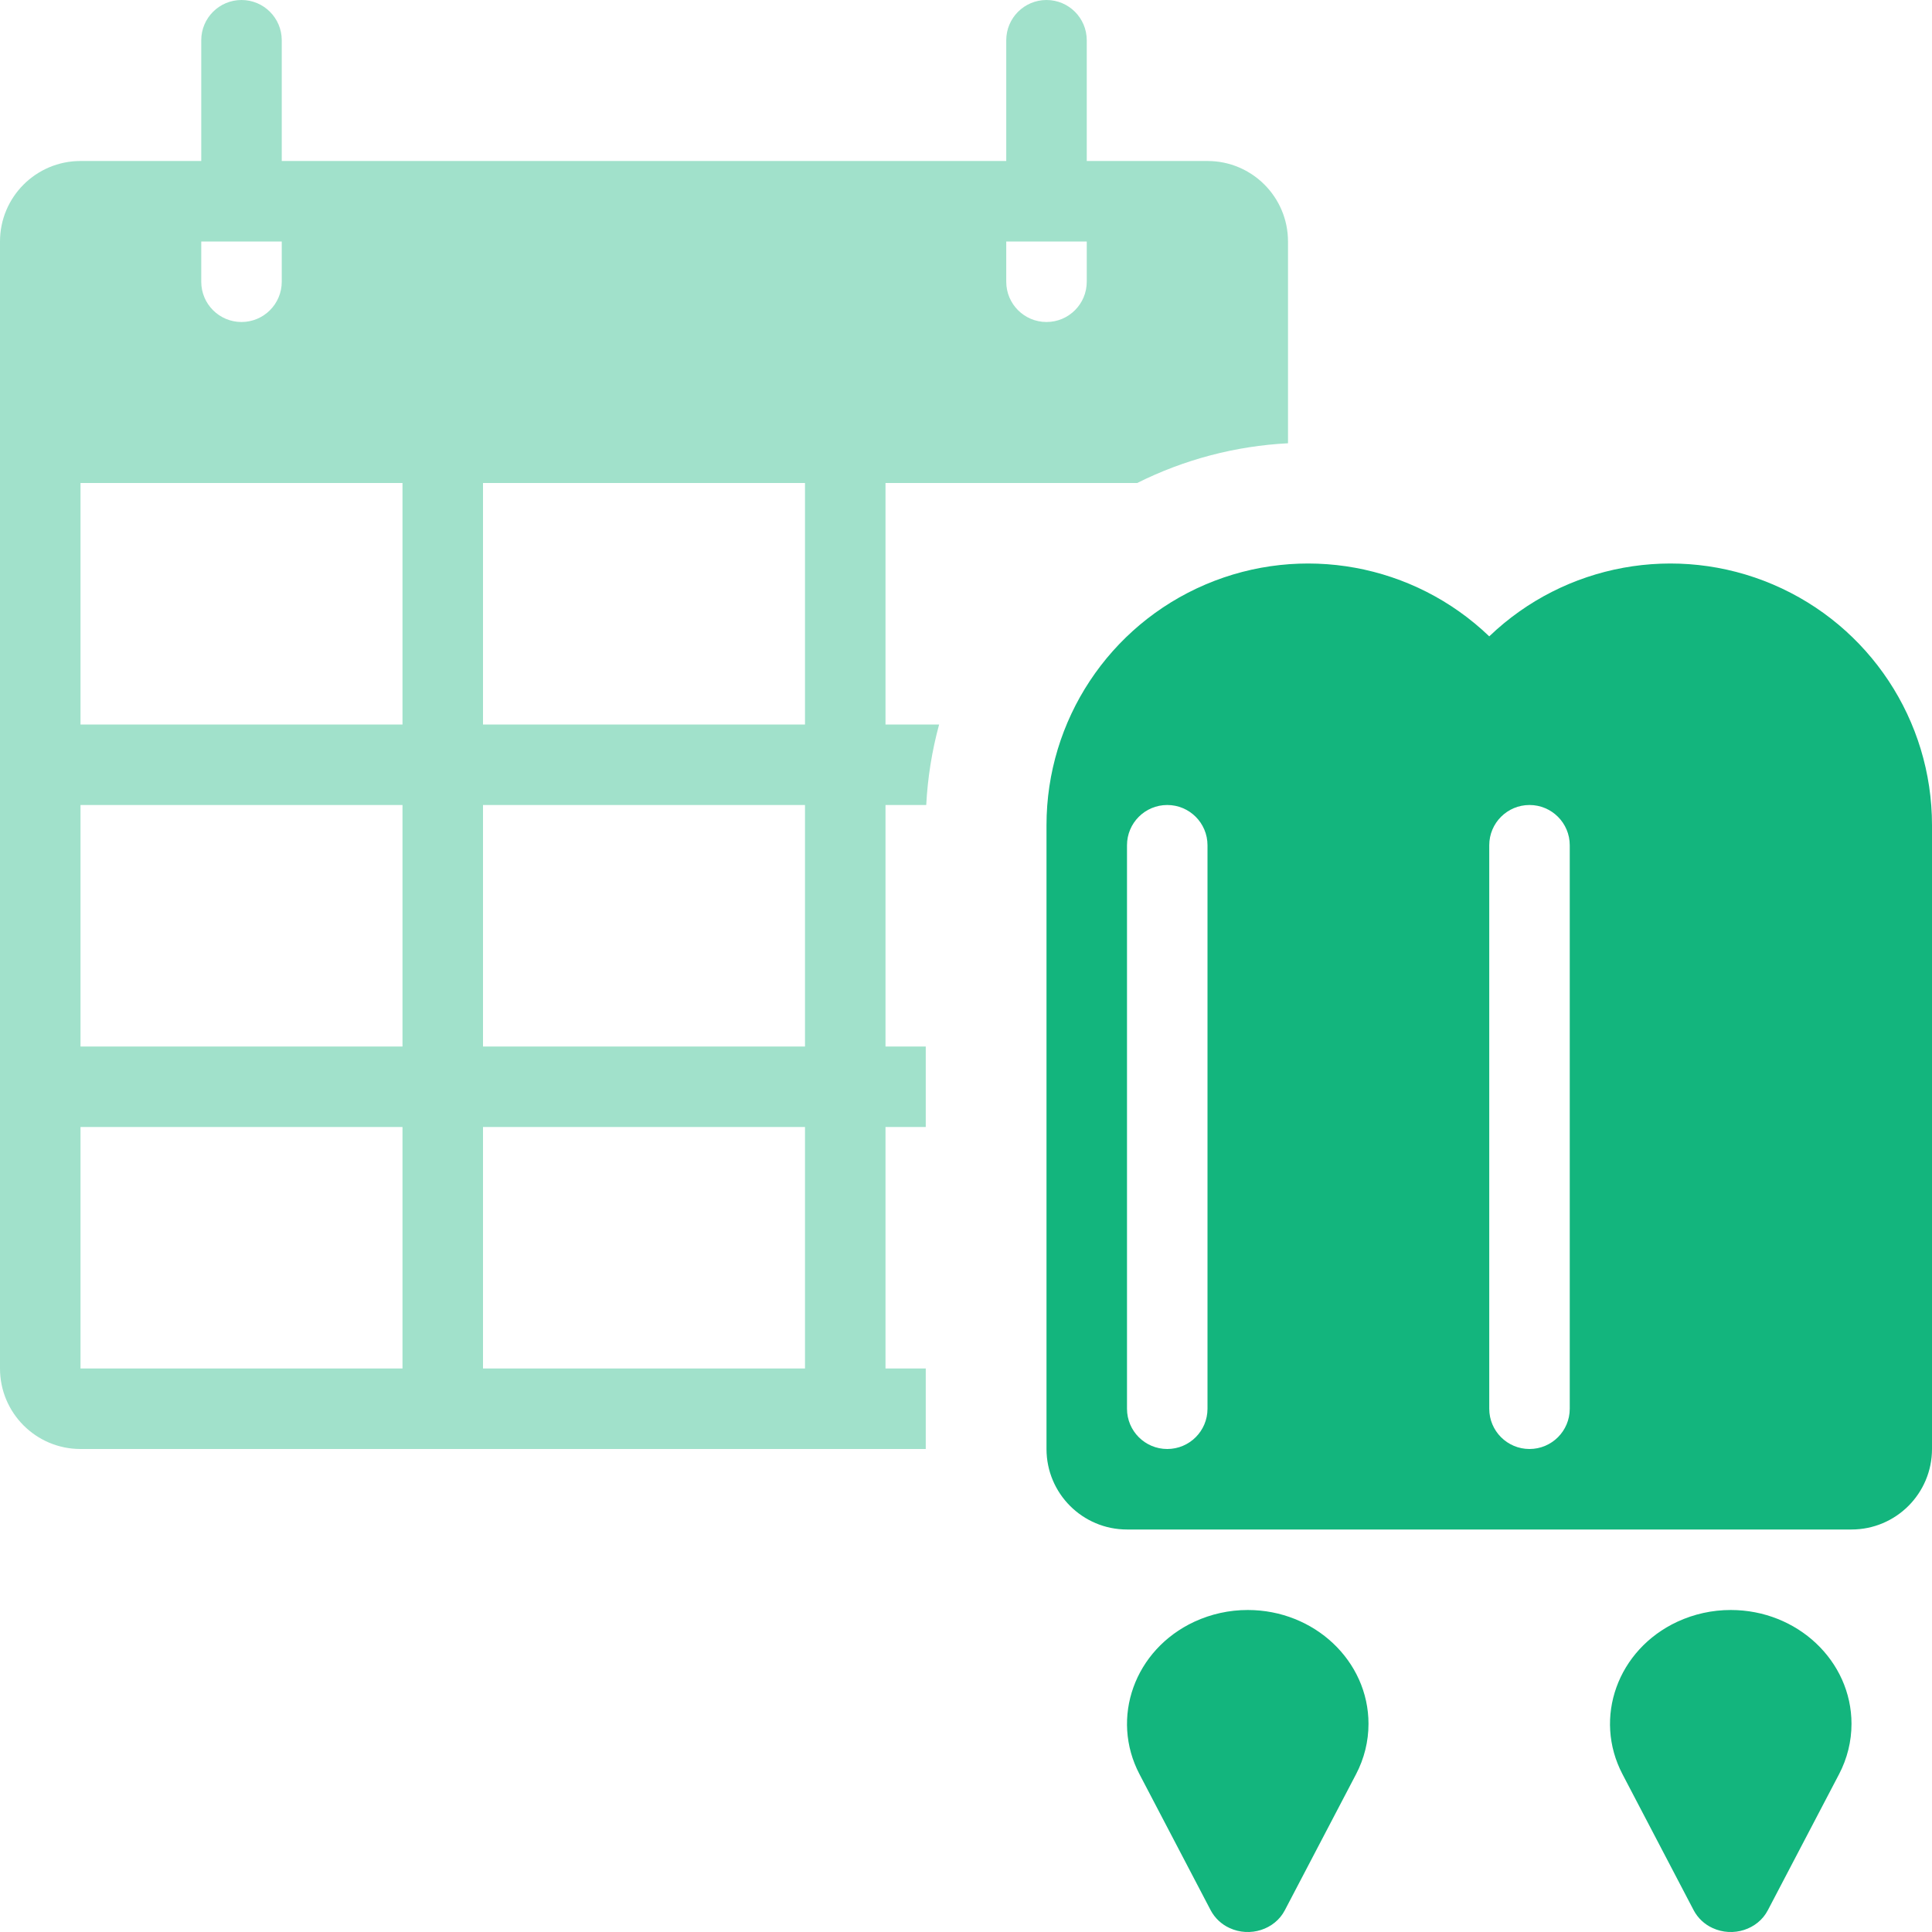
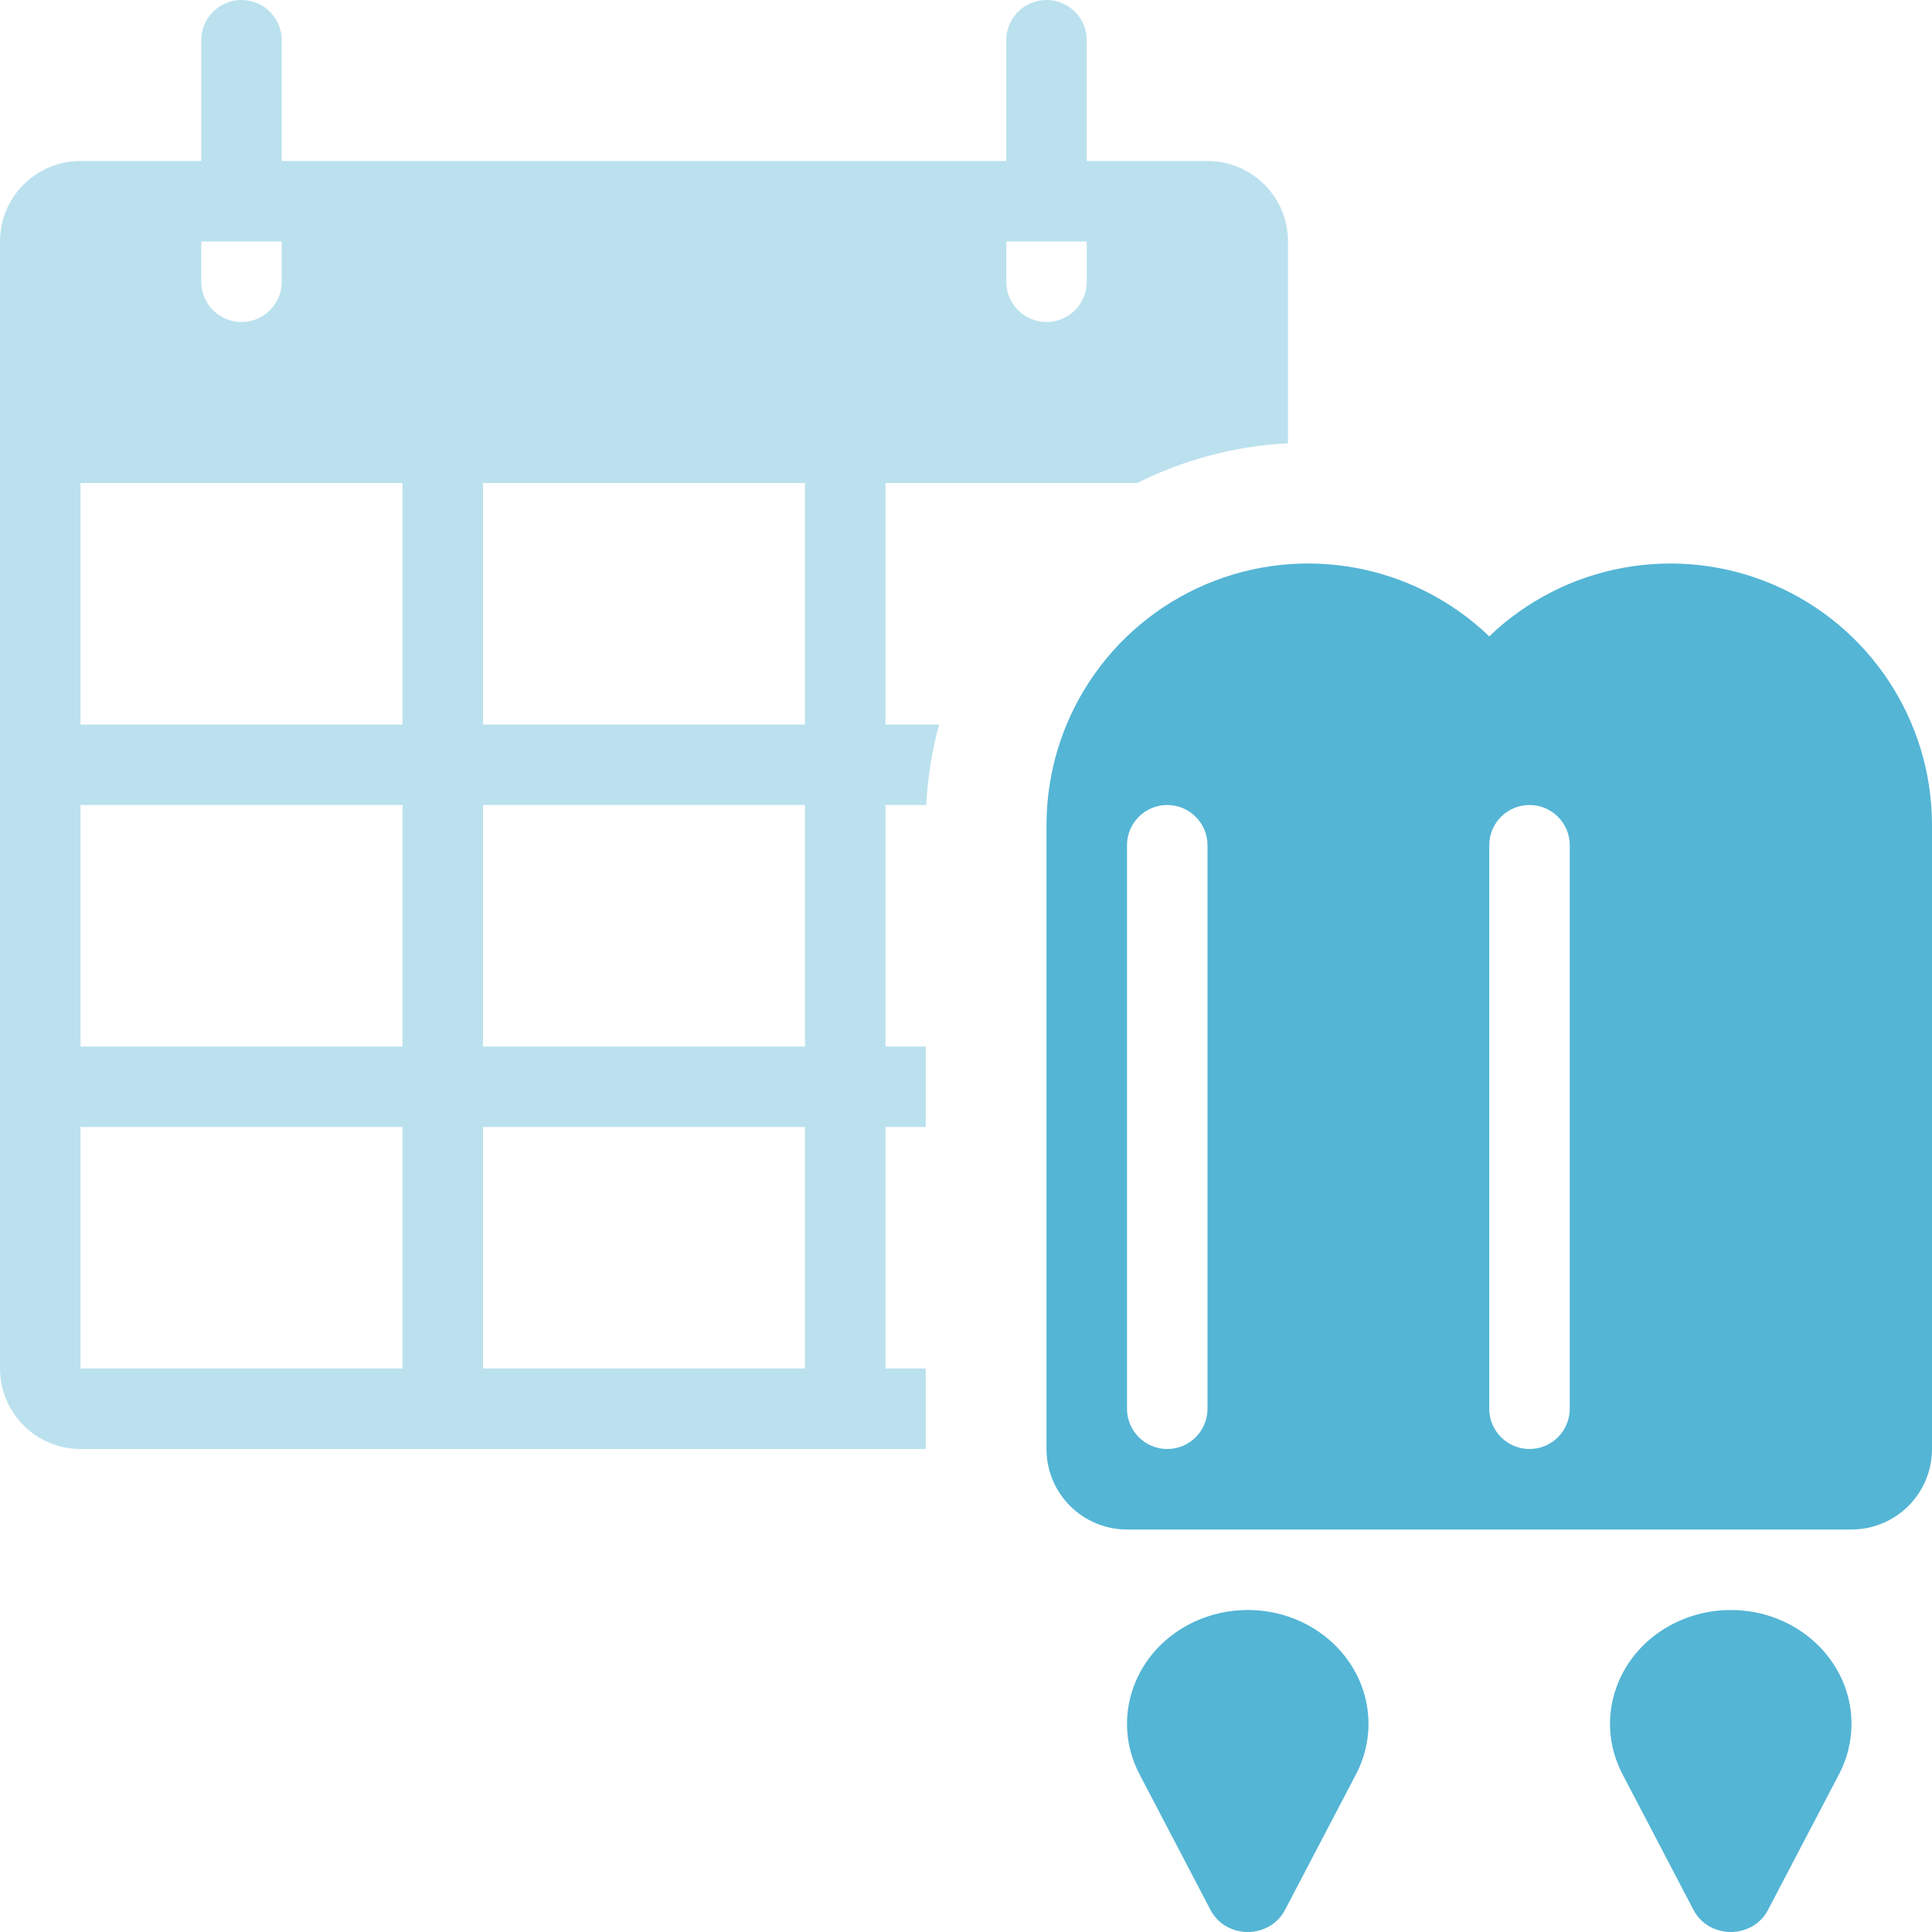
<svg xmlns="http://www.w3.org/2000/svg" width="48" height="48">
-   <g fill="#13B57D" fill-rule="evenodd">
+   <g fill="#54B5D5" fill-rule="evenodd">
    <path d="M28.253 12H22v6h1.332a9.483 9.483 0 0 0-.32 2H22v6h1v2h-1v6h1v2H2a2 2 0 0 1-2-2V6a2 2 0 0 1 2-2h3V1a1 1 0 1 1 2 0v3h18V1a1 1 0 0 1 2 0v3h3a2 2 0 0 1 2 2v5.013a9.447 9.447 0 0 0-3.747.987zM2 28v6h8v-6H2zm0-2h8v-6H2v6zm0-8h8v-6H2v6zm10-6v6h8v-6h-8zm8 22v-6h-8v6h8zm-8-8h8v-6h-8v6zM6 8a1 1 0 0 0 1-1V6H5v1a1 1 0 0 0 1 1zm20 0a1 1 0 0 0 1-1V6h-2v1a1 1 0 0 0 1 1z" opacity=".4" />
    <path d="M28 38a2 2 0 0 1-2-2V20.5a6.5 6.5 0 0 1 11-4.69 6.5 6.5 0 0 1 11 4.69V36a2 2 0 0 1-2 2H28zm1-18a1 1 0 0 0-1 1v14a1 1 0 0 0 2 0V21a1 1 0 0 0-1-1zm9 0a1 1 0 0 0-1 1v14a1 1 0 0 0 2 0V21a1 1 0 0 0-1-1zm-7 20c1.657 0 3 1.267 3 2.829 0 .434-.106.863-.31 1.252l-1.769 3.379c-.25.48-.867.677-1.375.44a1 1 0 0 1-.467-.44l-1.768-3.379c-.734-1.4-.124-3.097 1.361-3.789A3.15 3.15 0 0 1 31 40zm12 0c1.657 0 3 1.267 3 2.829 0 .434-.106.863-.31 1.252l-1.769 3.379c-.25.48-.867.677-1.375.44a1 1 0 0 1-.467-.44l-1.768-3.379c-.734-1.4-.124-3.097 1.361-3.789A3.15 3.15 0 0 1 43 40z" />
  </g>
</svg>
